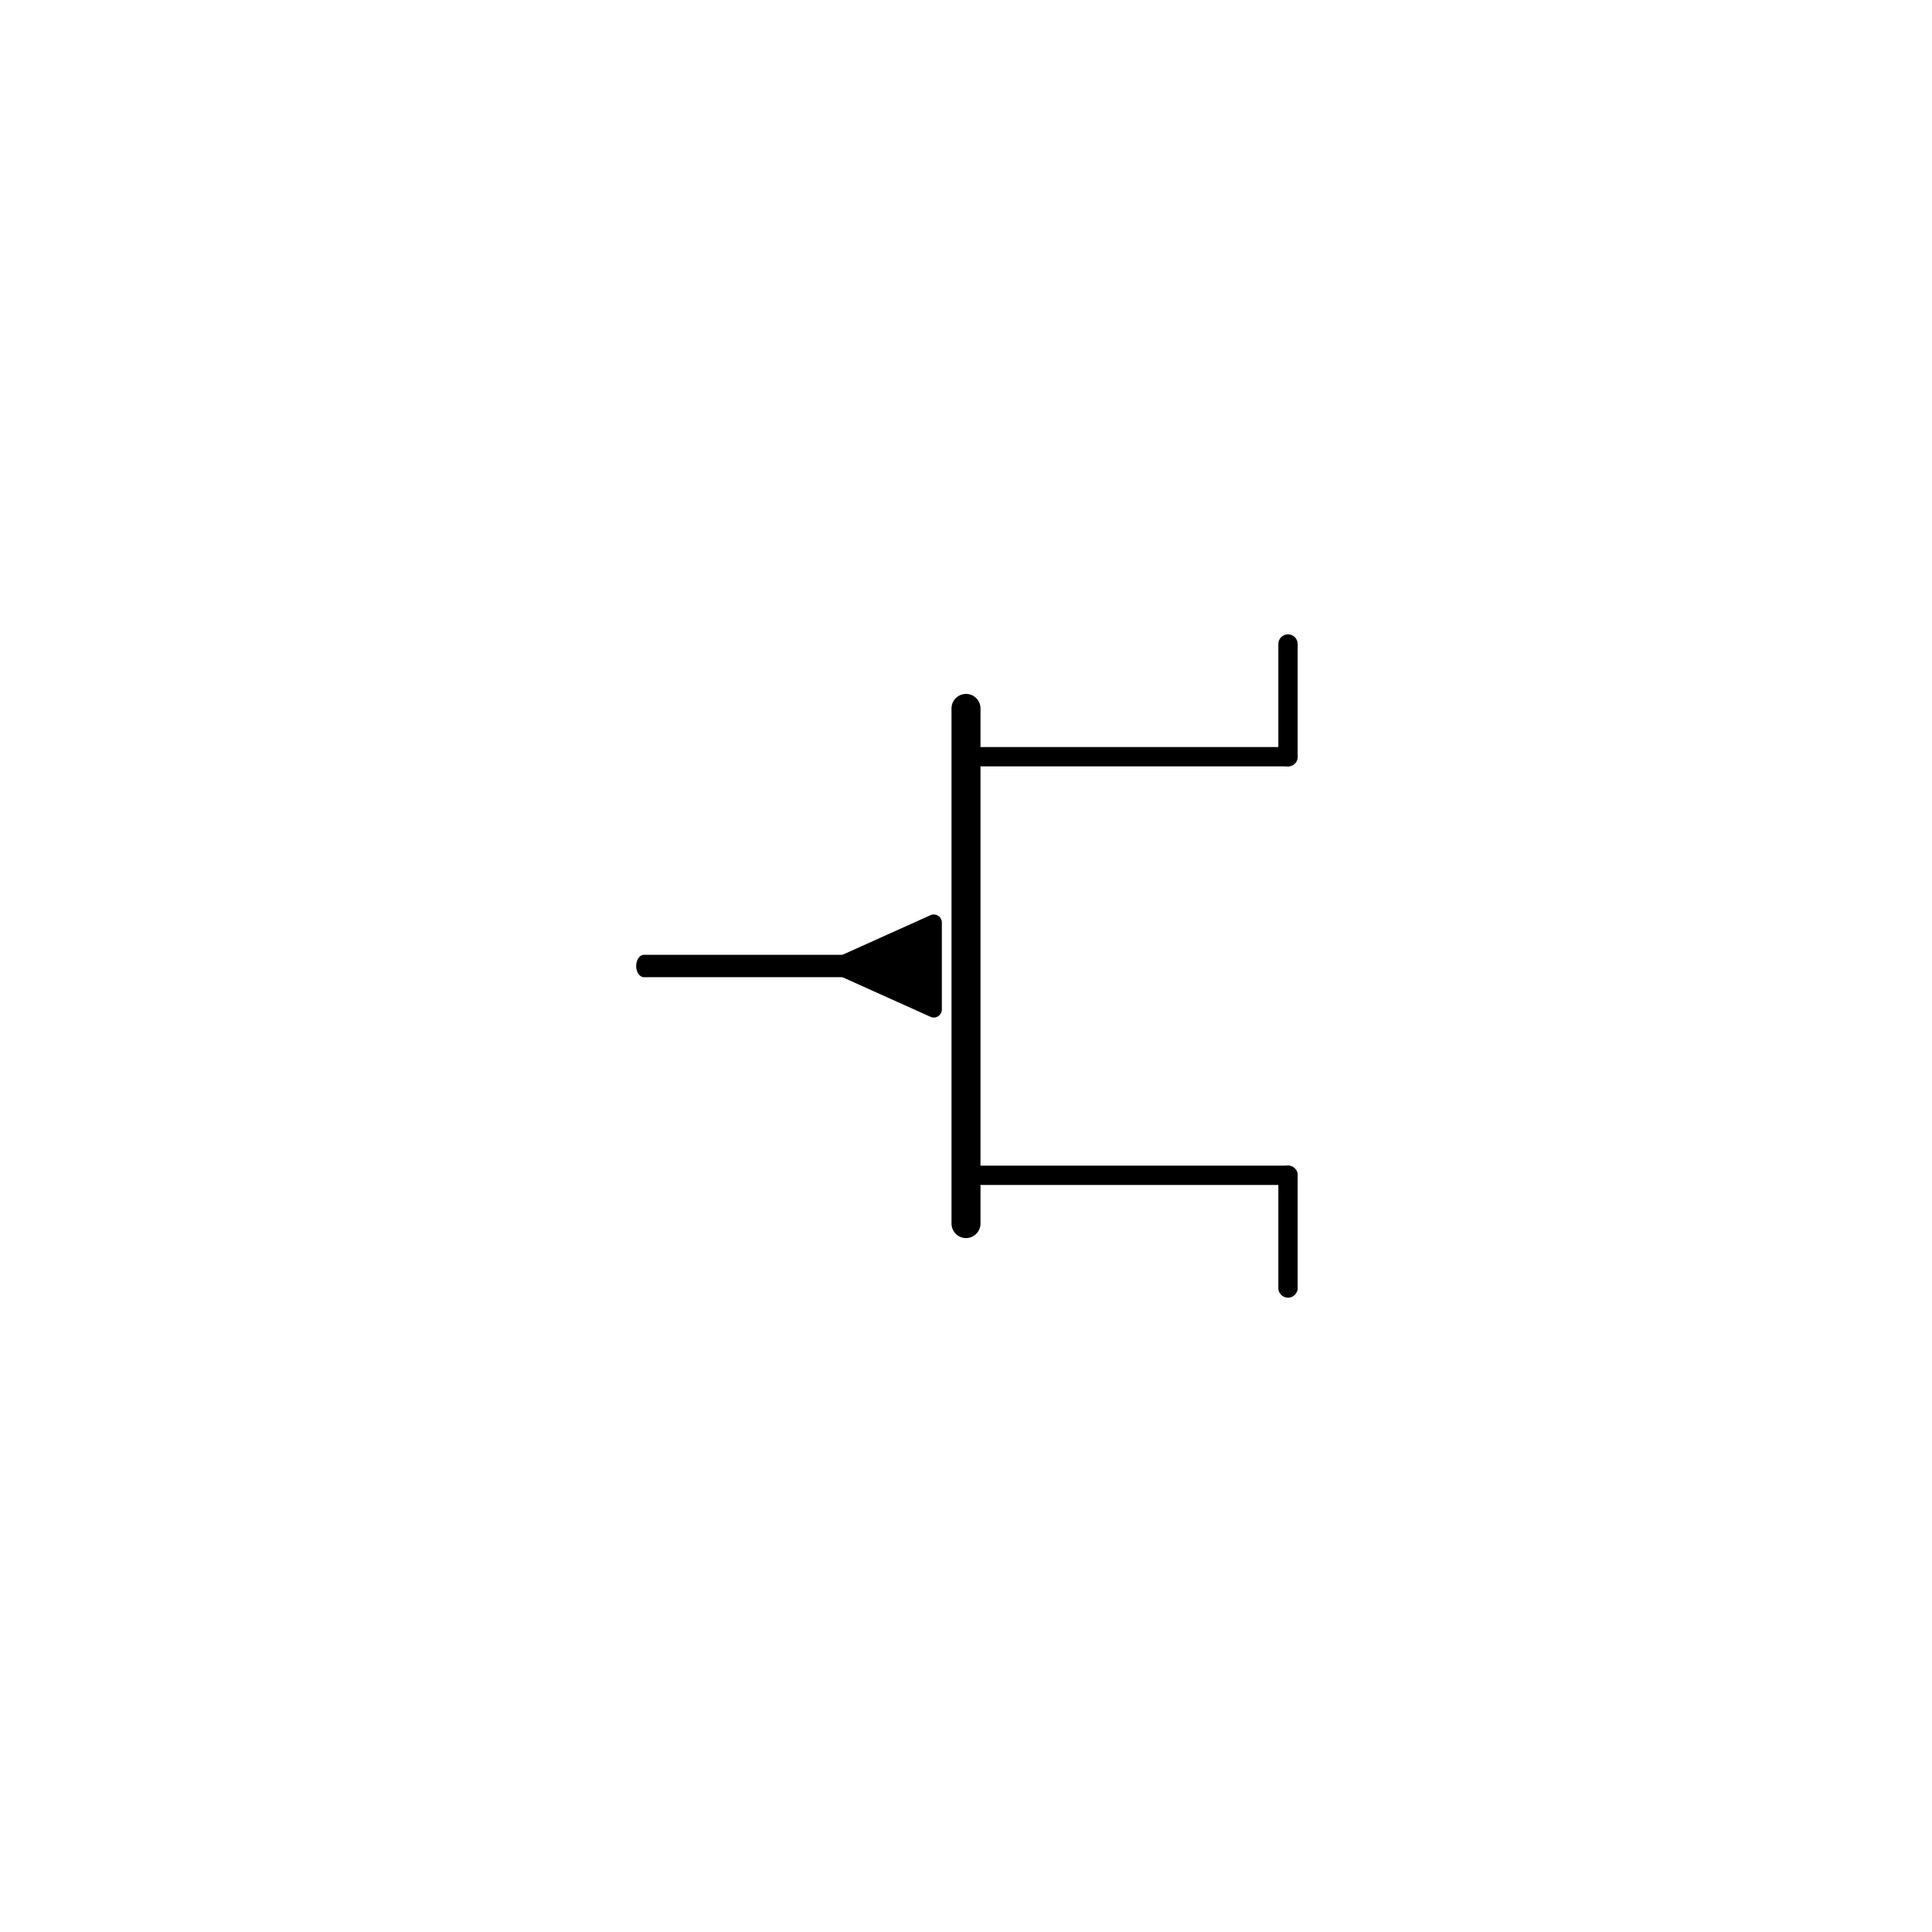
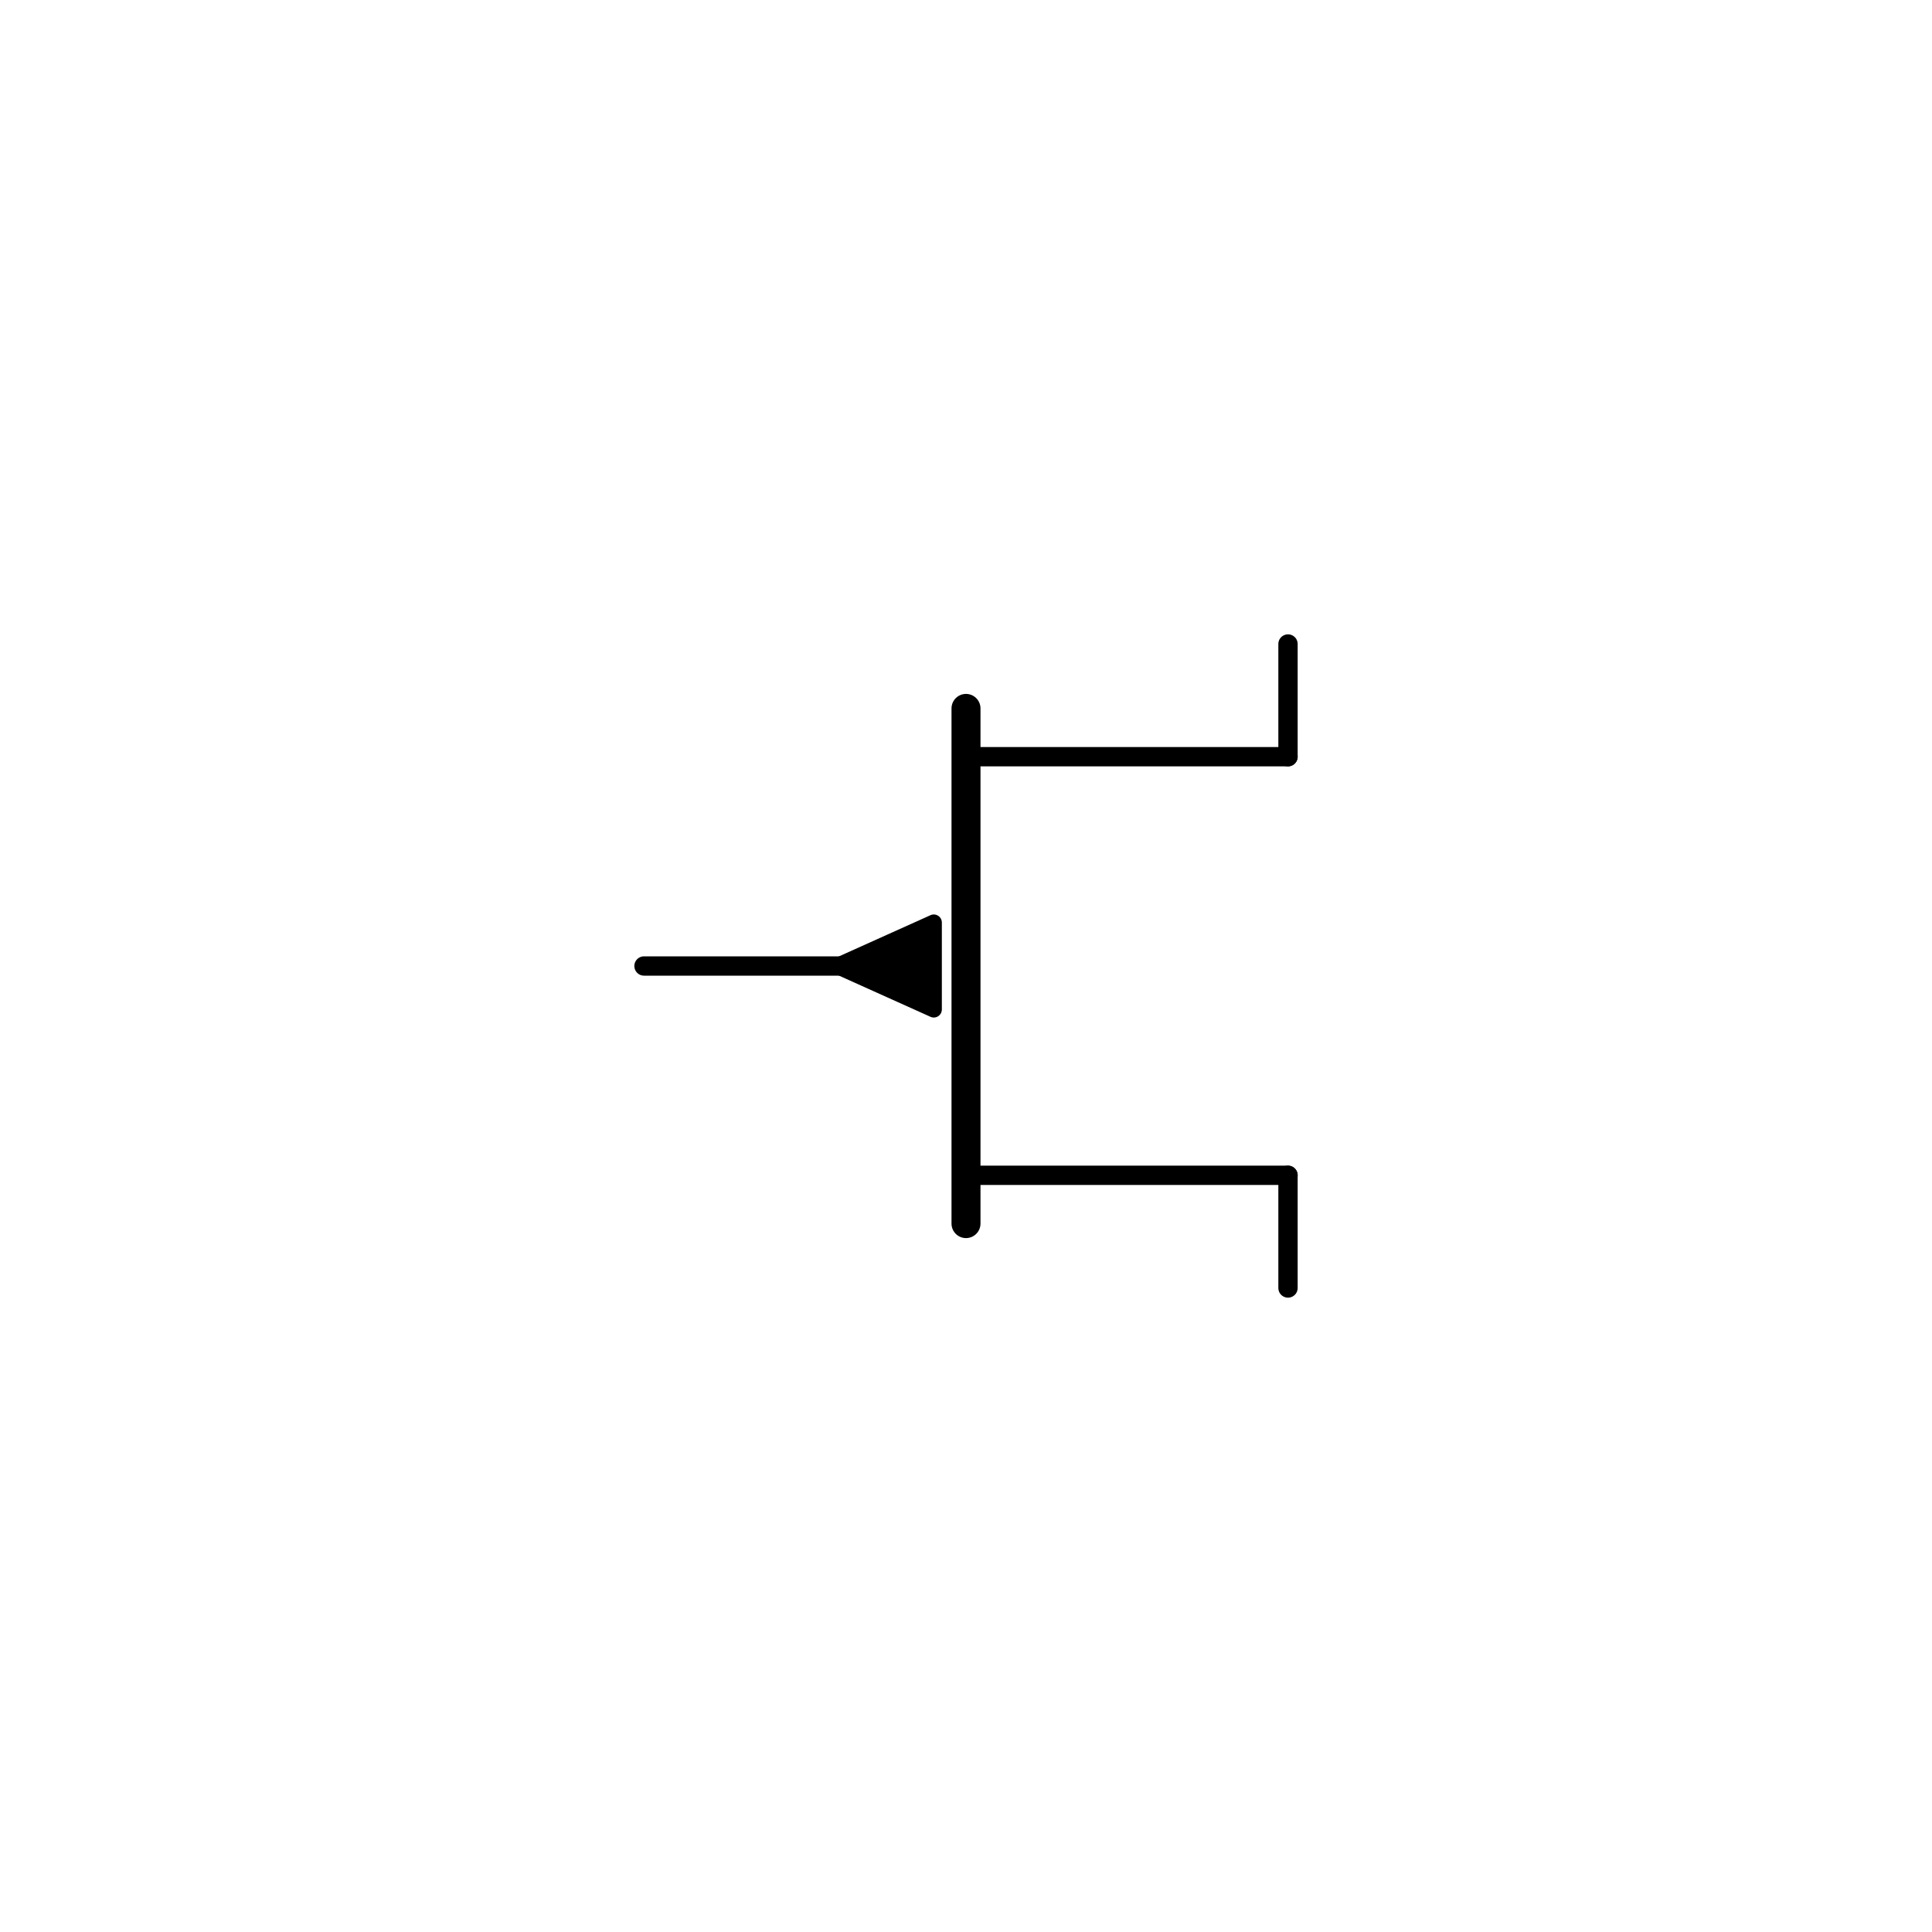
- <svg xmlns="http://www.w3.org/2000/svg" width="100%" height="100%" viewBox="0 0 120 120" version="1.1" xml:space="preserve" style="fill-rule:evenodd;clip-rule:evenodd;stroke-linecap:round;">
-   <g transform="matrix(0.7,0,0,1,54,60)">
-     <path d="M-20,0L0,0" style="fill:none;fill-rule:nonzero;stroke:black;stroke-width:1.39px;" />
-   </g>
-   <g transform="matrix(1,0,0,1,60,60)">
-     <path d="M0,-16L0,16" style="fill:none;fill-rule:nonzero;stroke:black;stroke-width:1.8px;" />
-   </g>
-   <g transform="matrix(1,0,0,1,60,60)">
-     <path d="M0,-13L20,-13" style="fill:none;fill-rule:nonzero;stroke:black;stroke-width:1.2px;" />
-   </g>
-   <g transform="matrix(1,0,0,1,60,60)">
-     <path d="M20,-13L20,-20" style="fill:none;fill-rule:nonzero;stroke:black;stroke-width:1.2px;" />
-   </g>
-   <g transform="matrix(1,0,0,1,60,60)">
-     <path d="M0,13L20,13" style="fill:none;fill-rule:nonzero;stroke:black;stroke-width:1.2px;" />
-   </g>
-   <g transform="matrix(1,0,0,1,60,60)">
-     <path d="M20,13L20,20" style="fill:none;fill-rule:nonzero;stroke:black;stroke-width:1.2px;" />
-   </g>
-   <g transform="matrix(1,0,0,1,60,60)">
-     <path d="M-8,0L-2,-2.7L-2,2.7L-8,0Z" style="fill-rule:nonzero;stroke:black;stroke-width:1px;stroke-linecap:butt;stroke-linejoin:round;stroke-miterlimit:2;" />
-   </g>
+ <svg xmlns="http://www.w3.org/2000/svg" viewBox="-60 -60 120 120" width="120" height="120">
+   <path d="M -20 0 L -6 0" fill="none" stroke="#000" stroke-width="1.2" stroke-linecap="round" />
+   <path d="M 0 -16 L 0 16" fill="none" stroke="#000" stroke-width="1.8" stroke-linecap="round" />
+   <path d="M 0 -13 L 20 -13" fill="none" stroke="#000" stroke-width="1.2" stroke-linecap="round" />
+   <path d="M 20 -13 L 20 -20" fill="none" stroke="#000" stroke-width="1.2" stroke-linecap="round" />
+   <path d="M 0 13 L 20 13" fill="none" stroke="#000" stroke-width="1.2" stroke-linecap="round" />
+   <path d="M 20 13 L 20 20" fill="none" stroke="#000" stroke-width="1.2" stroke-linecap="round" />
+   <path d="M -8 0 L -2 -2.7 L -2 2.7 L -8 0 Z" fill="#000" stroke="#000" stroke-width="1" stroke-linejoin="round" />
</svg>
